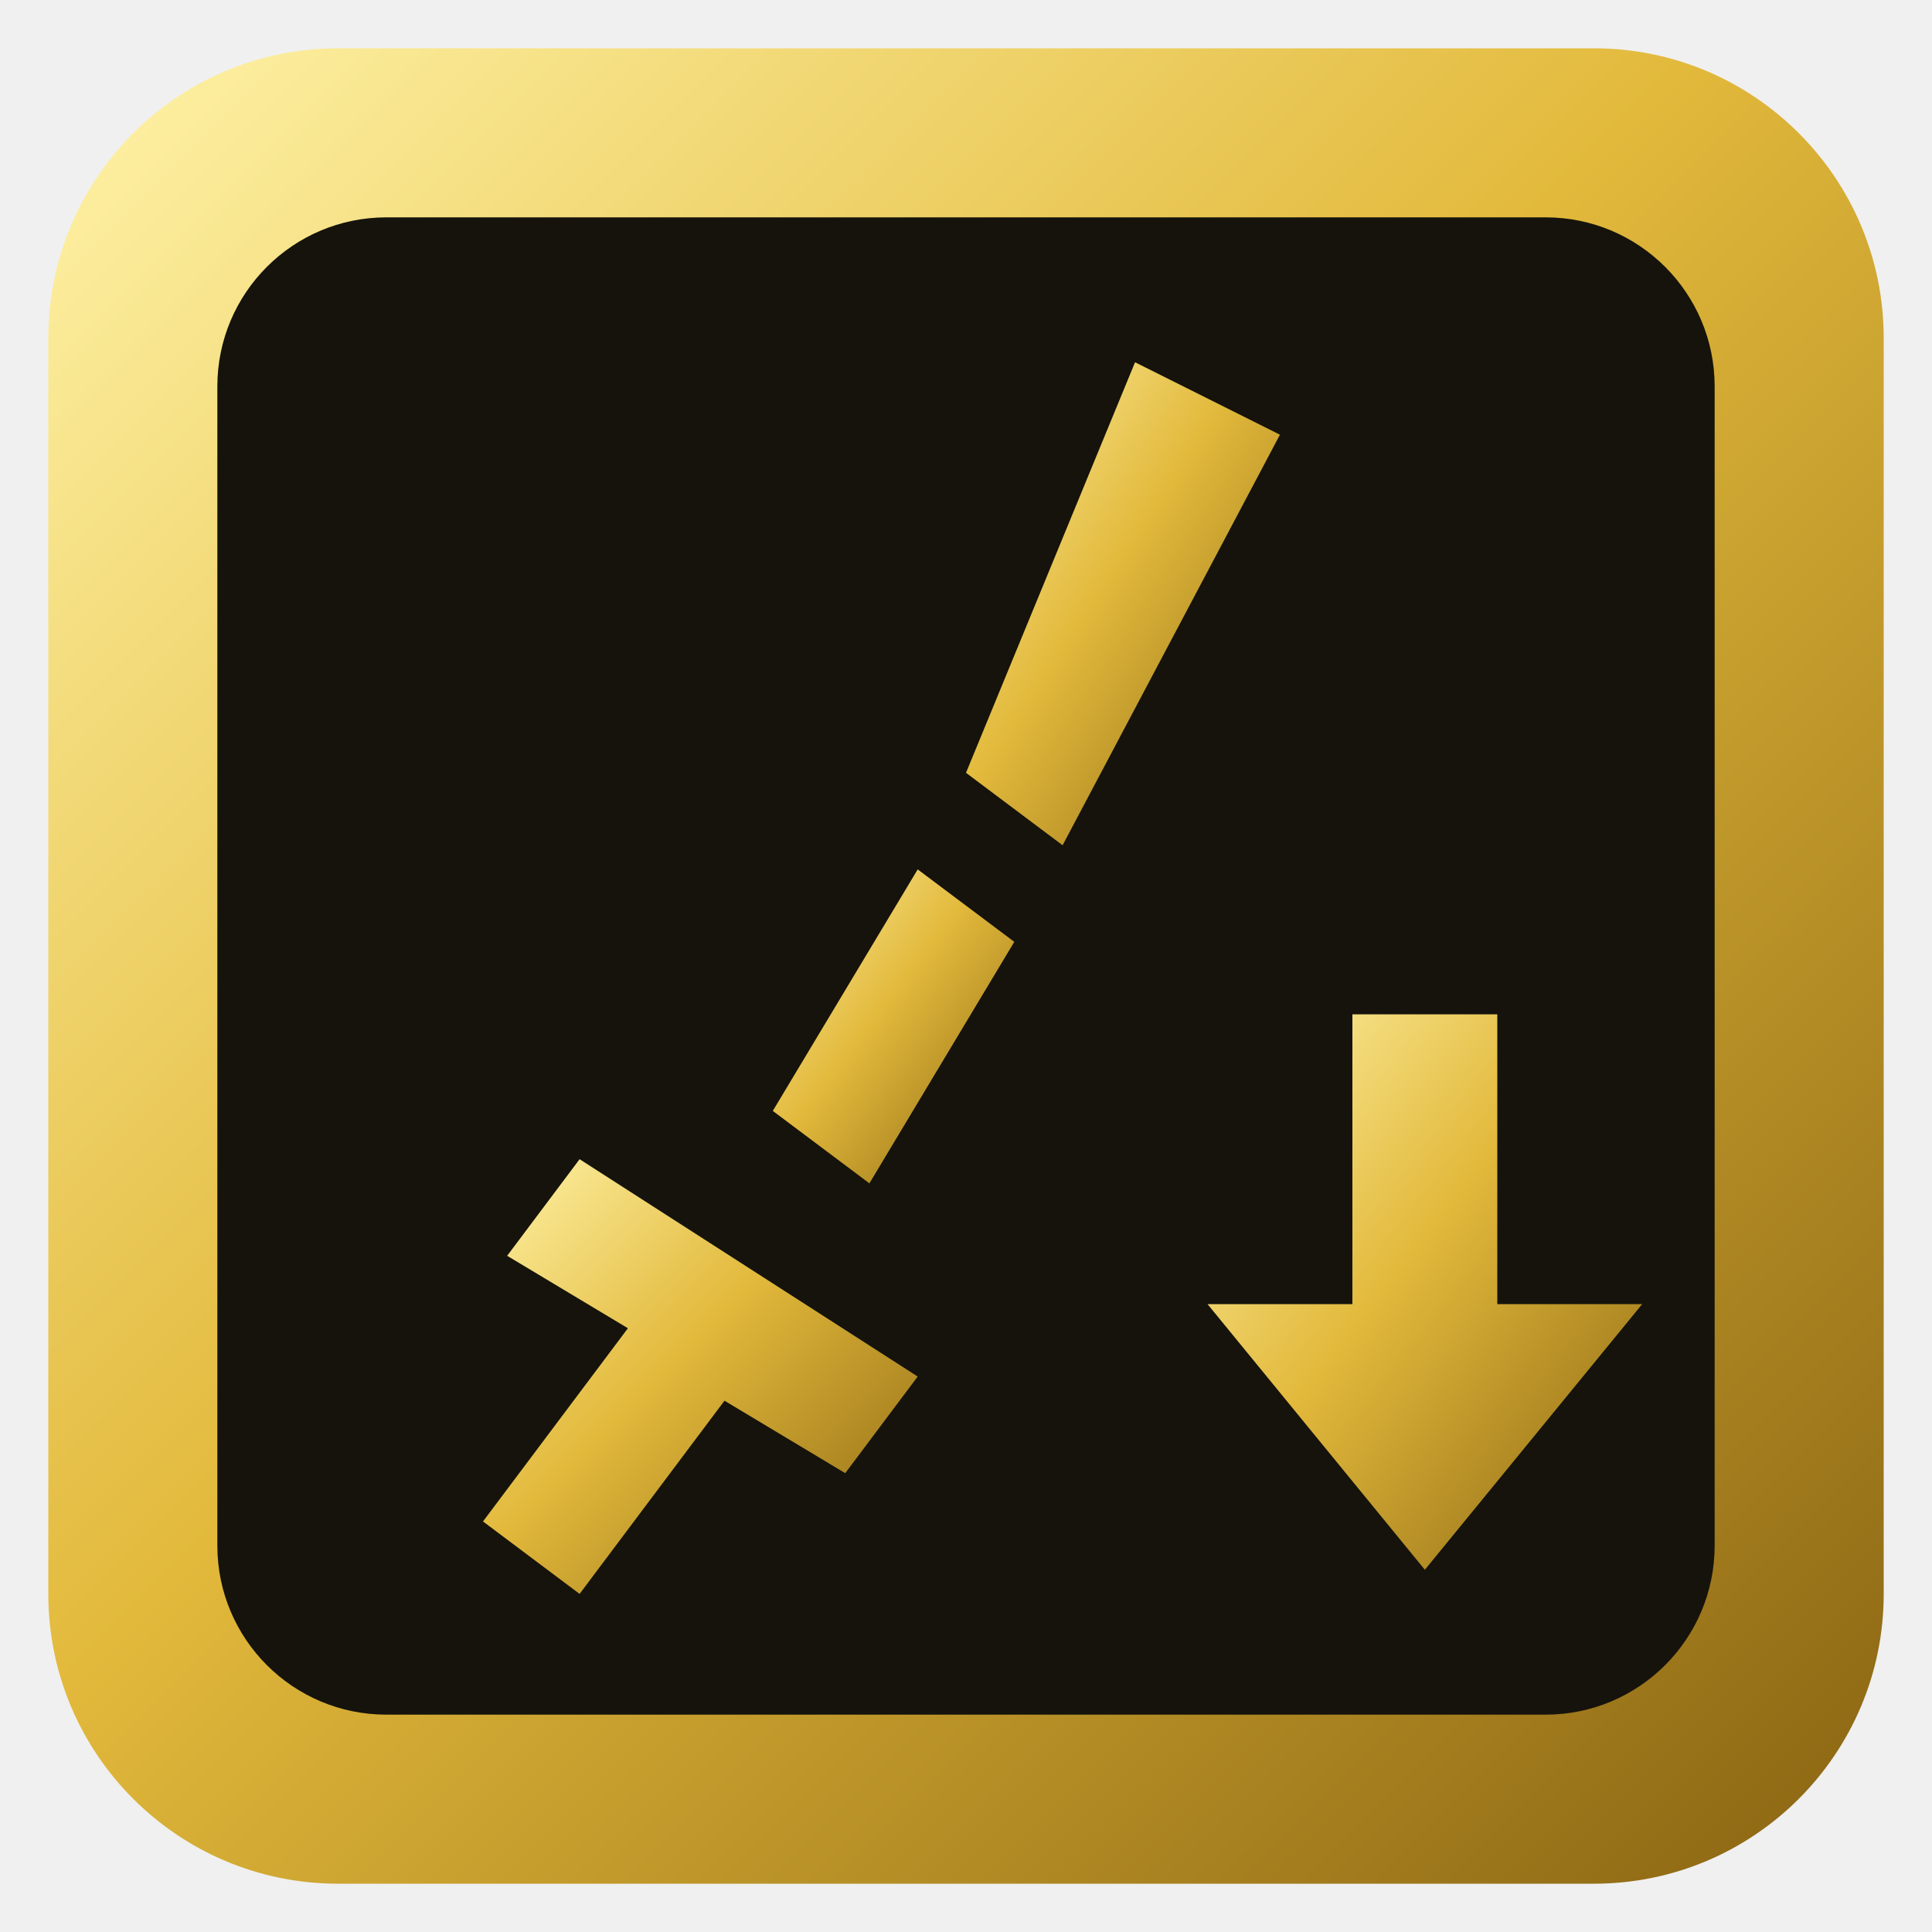
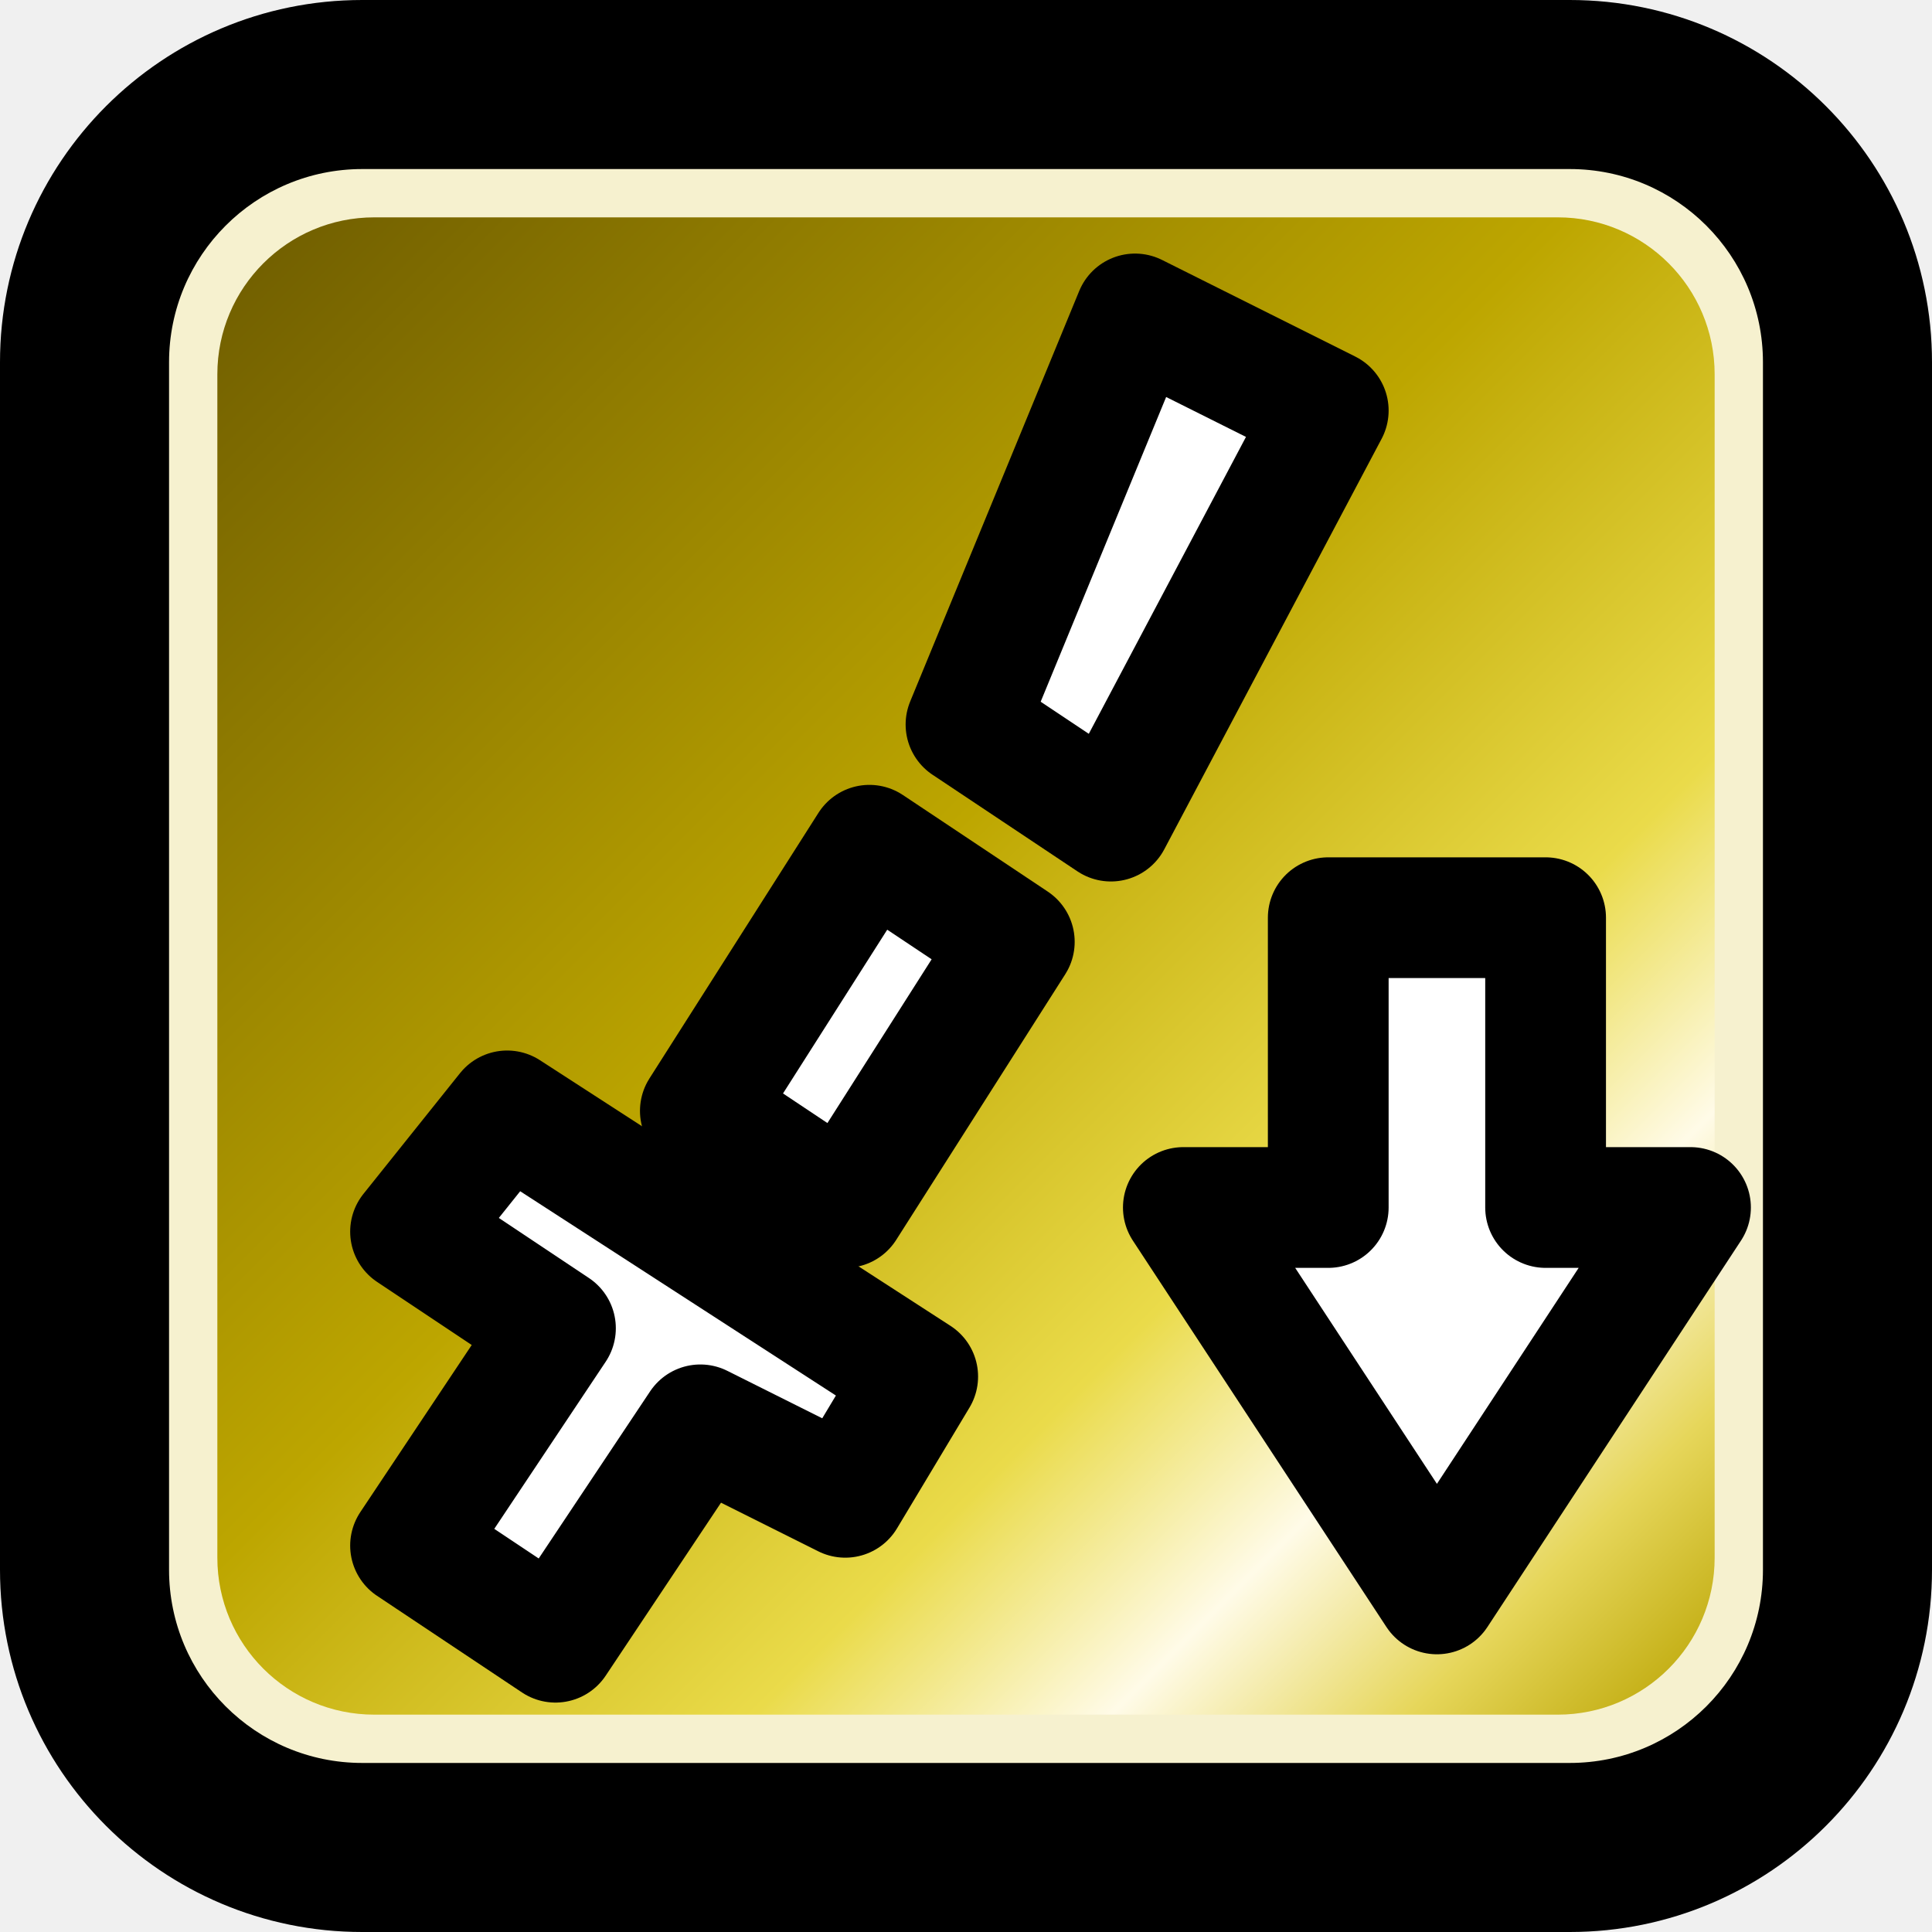
<svg xmlns="http://www.w3.org/2000/svg" viewBox="0 0 80 80">
  <defs>
    <linearGradient id="g" x1="0" y1="0" x2="1" y2="1">
-       <stop offset="0" stop-color="#fff3a8" />
-       <stop offset=".45" stop-color="#e2b93b" />
-       <stop offset="1" stop-color="#8a6512" />
+       <stop offset="0" stop-color="#6e5c00" />
+       <stop offset=".45" stop-color="#bda600" />
+       <stop offset=".68" stop-color="#eadb4a" />
+       <stop offset=".8" stop-color="#fffbe8" />
+       <stop offset=".9" stop-color="#e6d65a" />
+       <stop offset="1" stop-color="#b9a300" />
    </linearGradient>
  </defs>
-   <rect x="2" y="2" width="76" height="76" rx="12" fill="url(#g)" />
-   <rect x="9" y="9" width="62" height="62" rx="7" fill="#15130c" />
-   <g fill="url(#g)">
-     <path d="M47 15l6 3-9 17-4-3z" />
-     <path d="M38 36l4 3-6 10-4-3z" />
-     <path d="M24 48l14 9-3 4-5-3-6 8-4-3 6-8-5-3z" />
-     <path d="M56 42h6v12h6l-9 11-9-11h6z" />
-   </g>
+   <rect width="80" height="80" rx="15" fill="#000" />
+   <rect x="7" y="7" width="66" height="66" rx="8" fill="#f6f1cf" />
+   <rect x="9" y="9" width="62" height="62" rx="6.5" fill="url(#g)" />
+   <path d="M47 13l8 4-9 17-6-4z" fill="#fff" stroke="#000" stroke-width="5" stroke-linejoin="round" />
+   <path d="M36 35l6 4-7 11-6-4z" fill="#fff" stroke="#000" stroke-width="5" stroke-linejoin="round" />
+   <path d="M21 46l17 11-3 5-6-3-6 9-6-4 6-9-6-4z" fill="#fff" stroke="#000" stroke-width="5" stroke-linejoin="round" />
+   <path d="M55 38h9v12h6L59.5 66 49 50h6z" fill="#fff" stroke="#000" stroke-width="5" stroke-linejoin="round" />
</svg>
